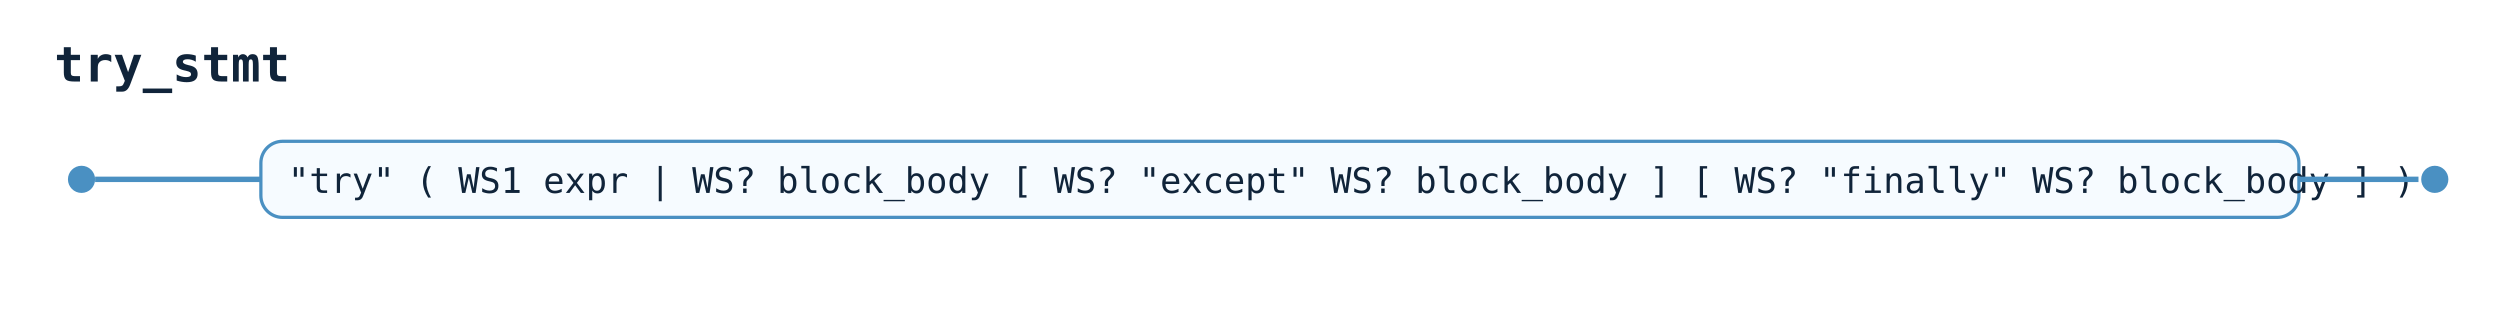
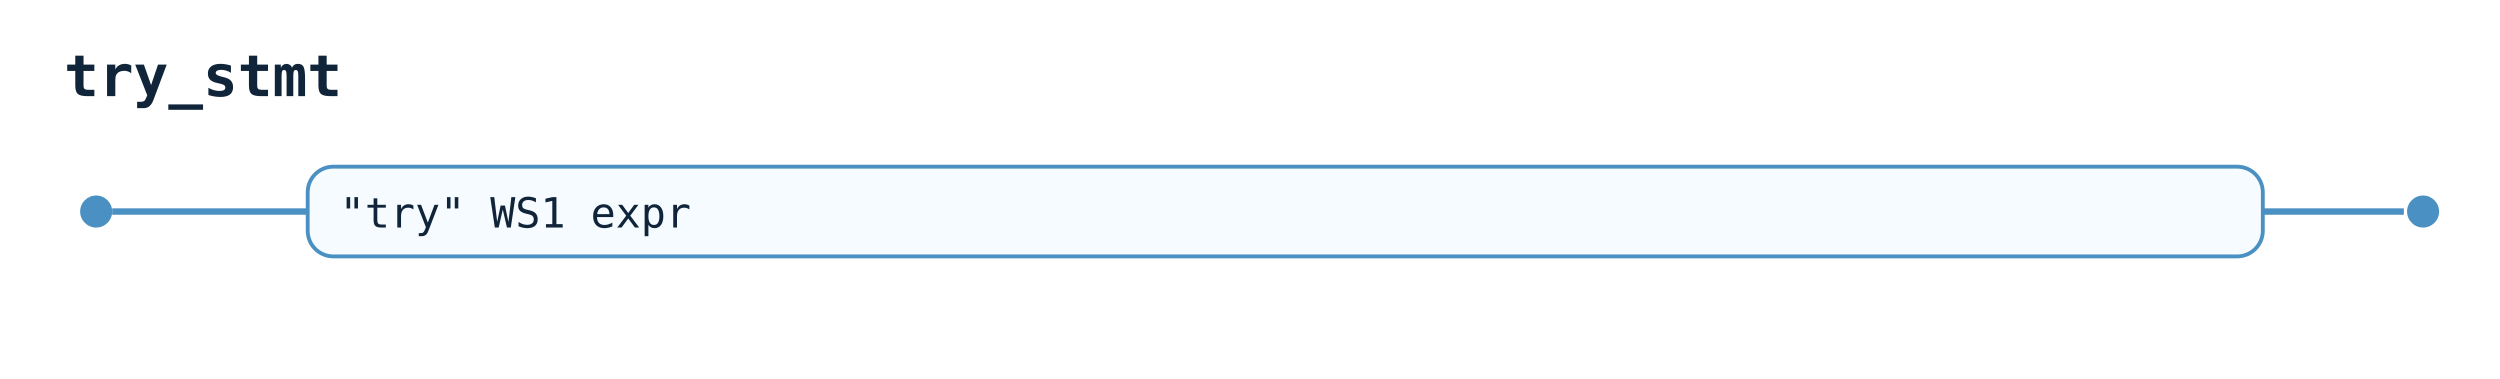
- <svg xmlns="http://www.w3.org/2000/svg" width="920" height="118" viewBox="0 0 920 118">
+ <svg xmlns="http://www.w3.org/2000/svg" width="780" height="118" viewBox="0 0 780 118">
  <style>text{font-family:ui-monospace,SFMono-Regular,Menlo,Consolas,monospace;fill:#10243a;}.title{font-size:18px;font-weight:700;}.alt{font-size:13px;}.box{fill:#f6fbff;stroke:#4a90c2;stroke-width:1.2;rx:8;ry:8;}.line{stroke:#4a90c2;stroke-width:2;fill:none;}.dot{fill:#4a90c2;}</style>
  <text x="20" y="30" class="title">try_stmt</text>
  <circle class="dot" cx="30" cy="66" r="5" />
  <path class="line" d="M 35 66 L 96 66" />
-   <rect class="box" x="96" y="52" width="750" height="28" />
-   <text class="alt" x="106" y="71">"try" ( WS1 expr | WS? block_body [ WS? "except" WS? block_body ] [ WS? "finally" WS? block_body ] )</text>
-   <path class="line" d="M 846 66 L 890 66" />
-   <circle class="dot" cx="896" cy="66" r="5" />
+   <rect class="box" x="96" y="52" width="610" height="28" />
+   <text class="alt" x="106" y="71">"try" WS1 expr</text>
+   <path class="line" d="M 706 66 L 750 66" />
+   <circle class="dot" cx="756" cy="66" r="5" />
</svg>
